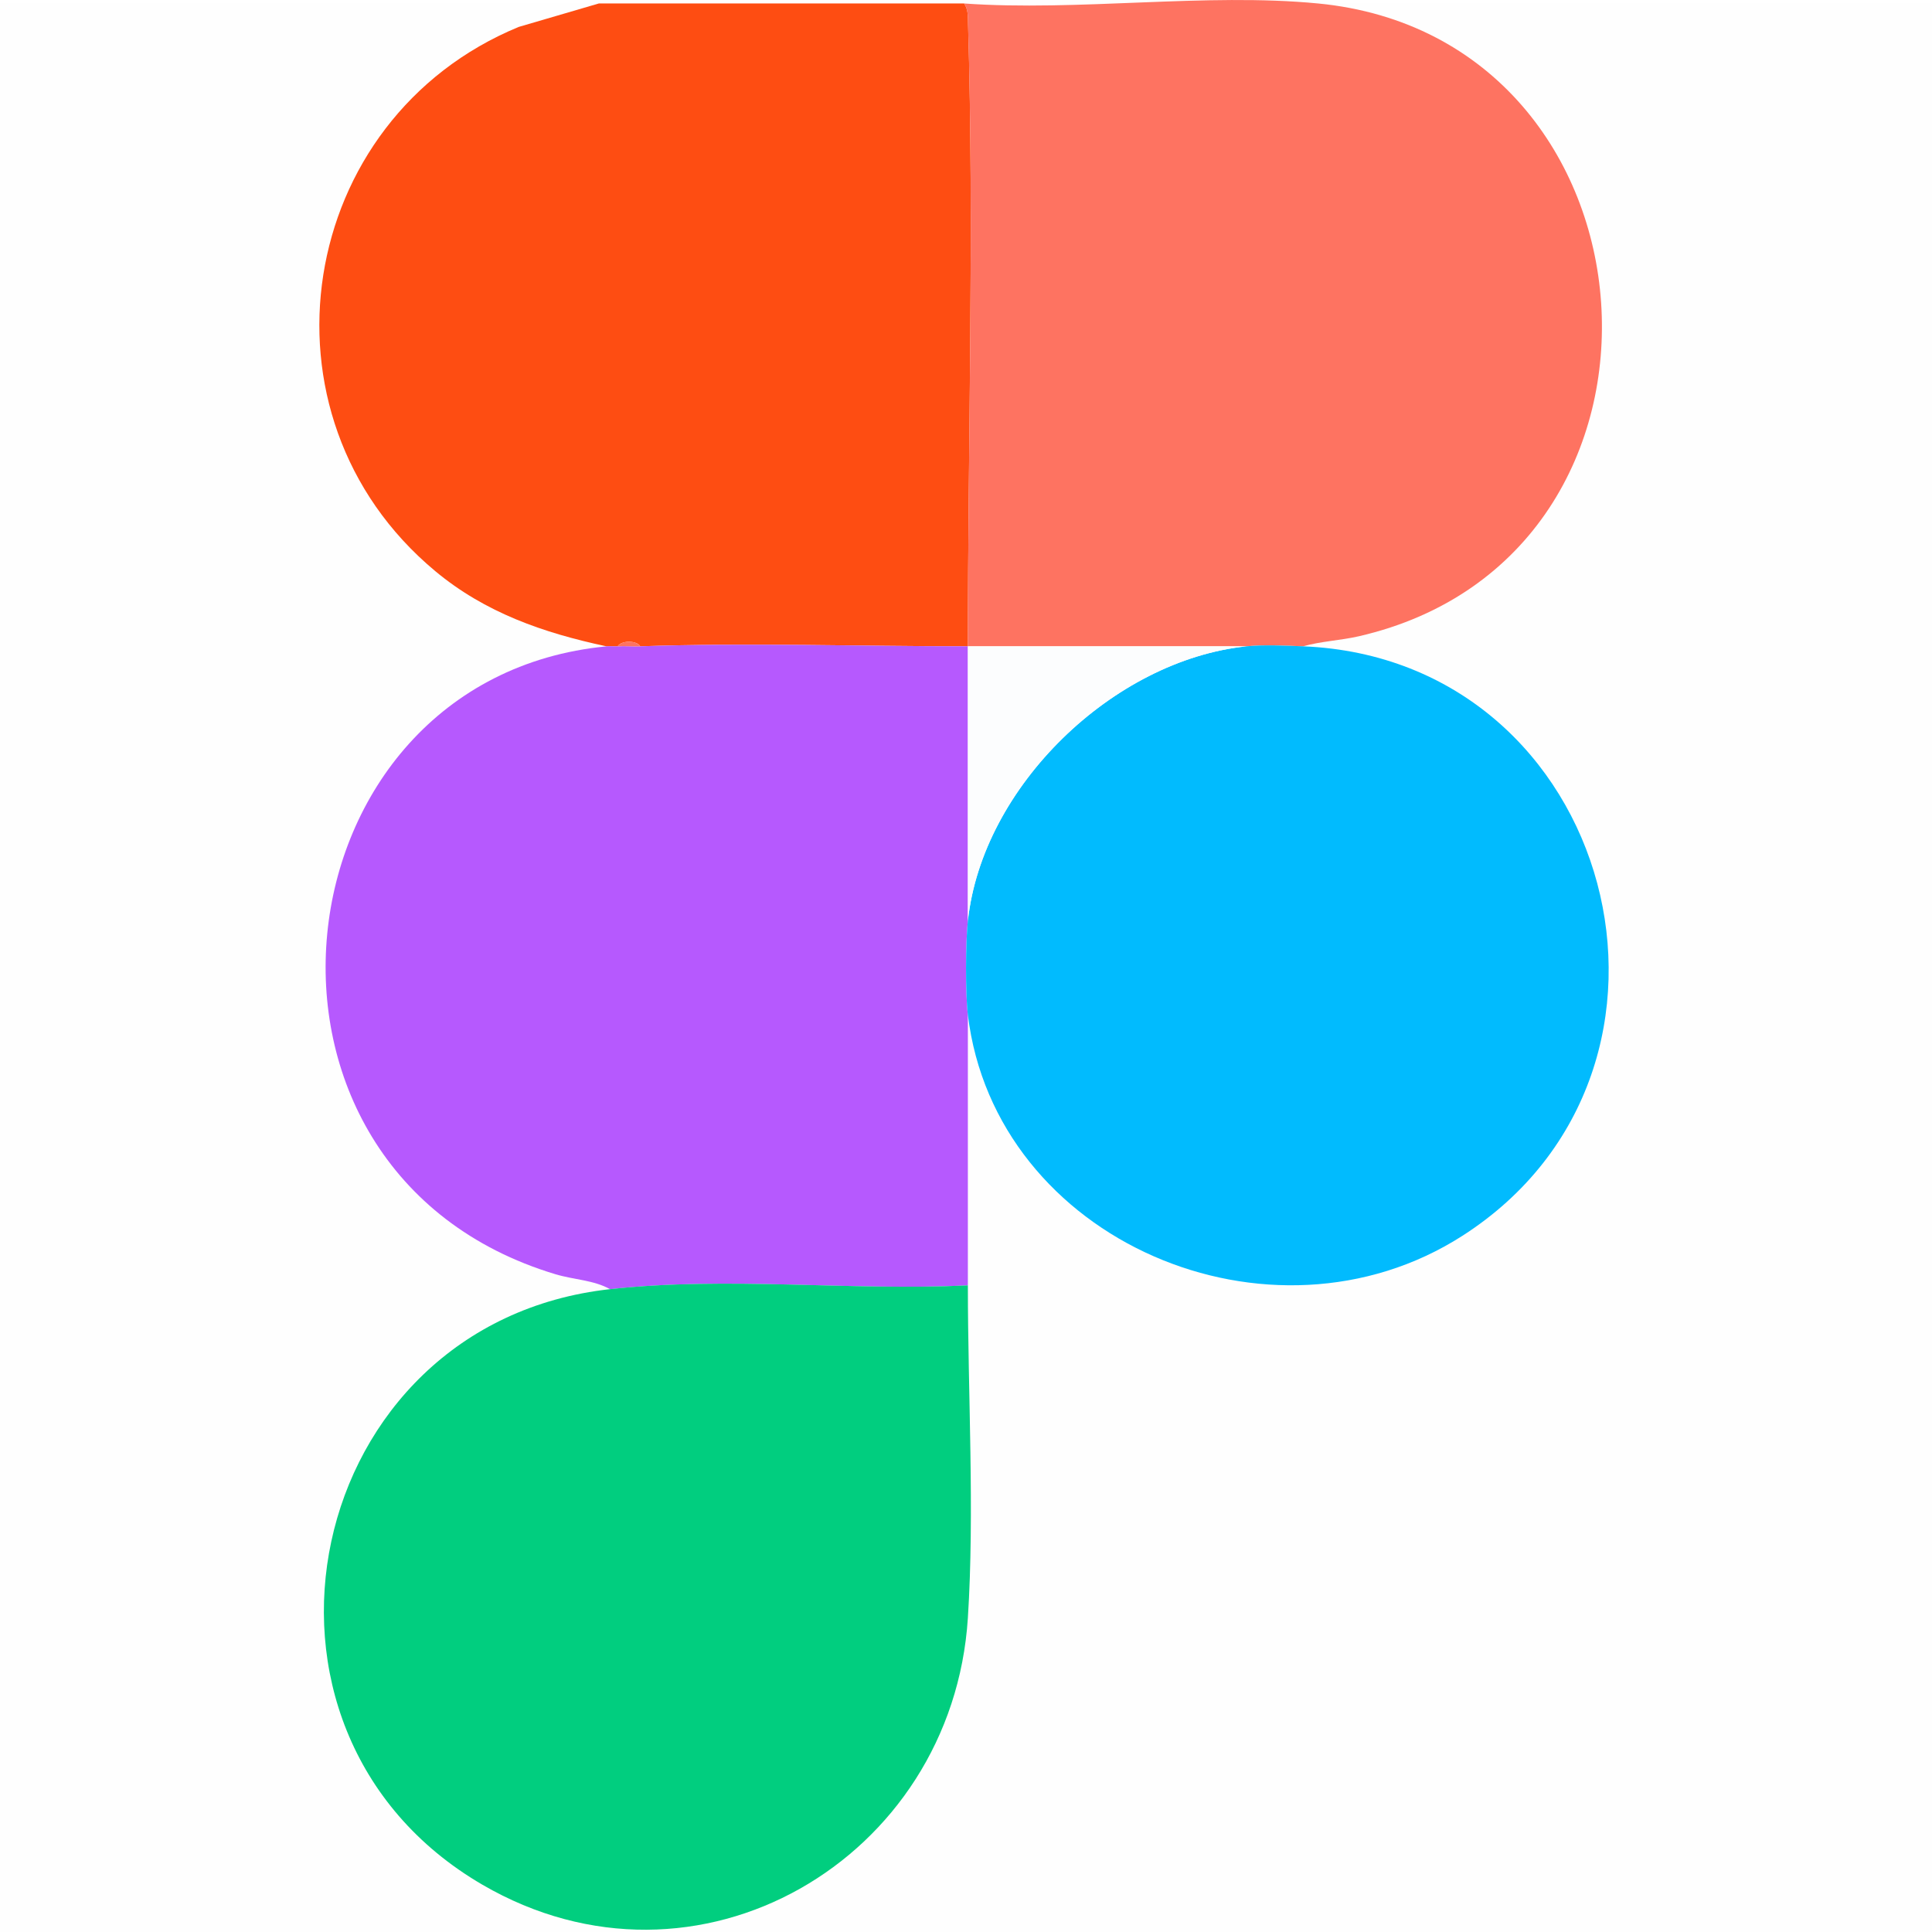
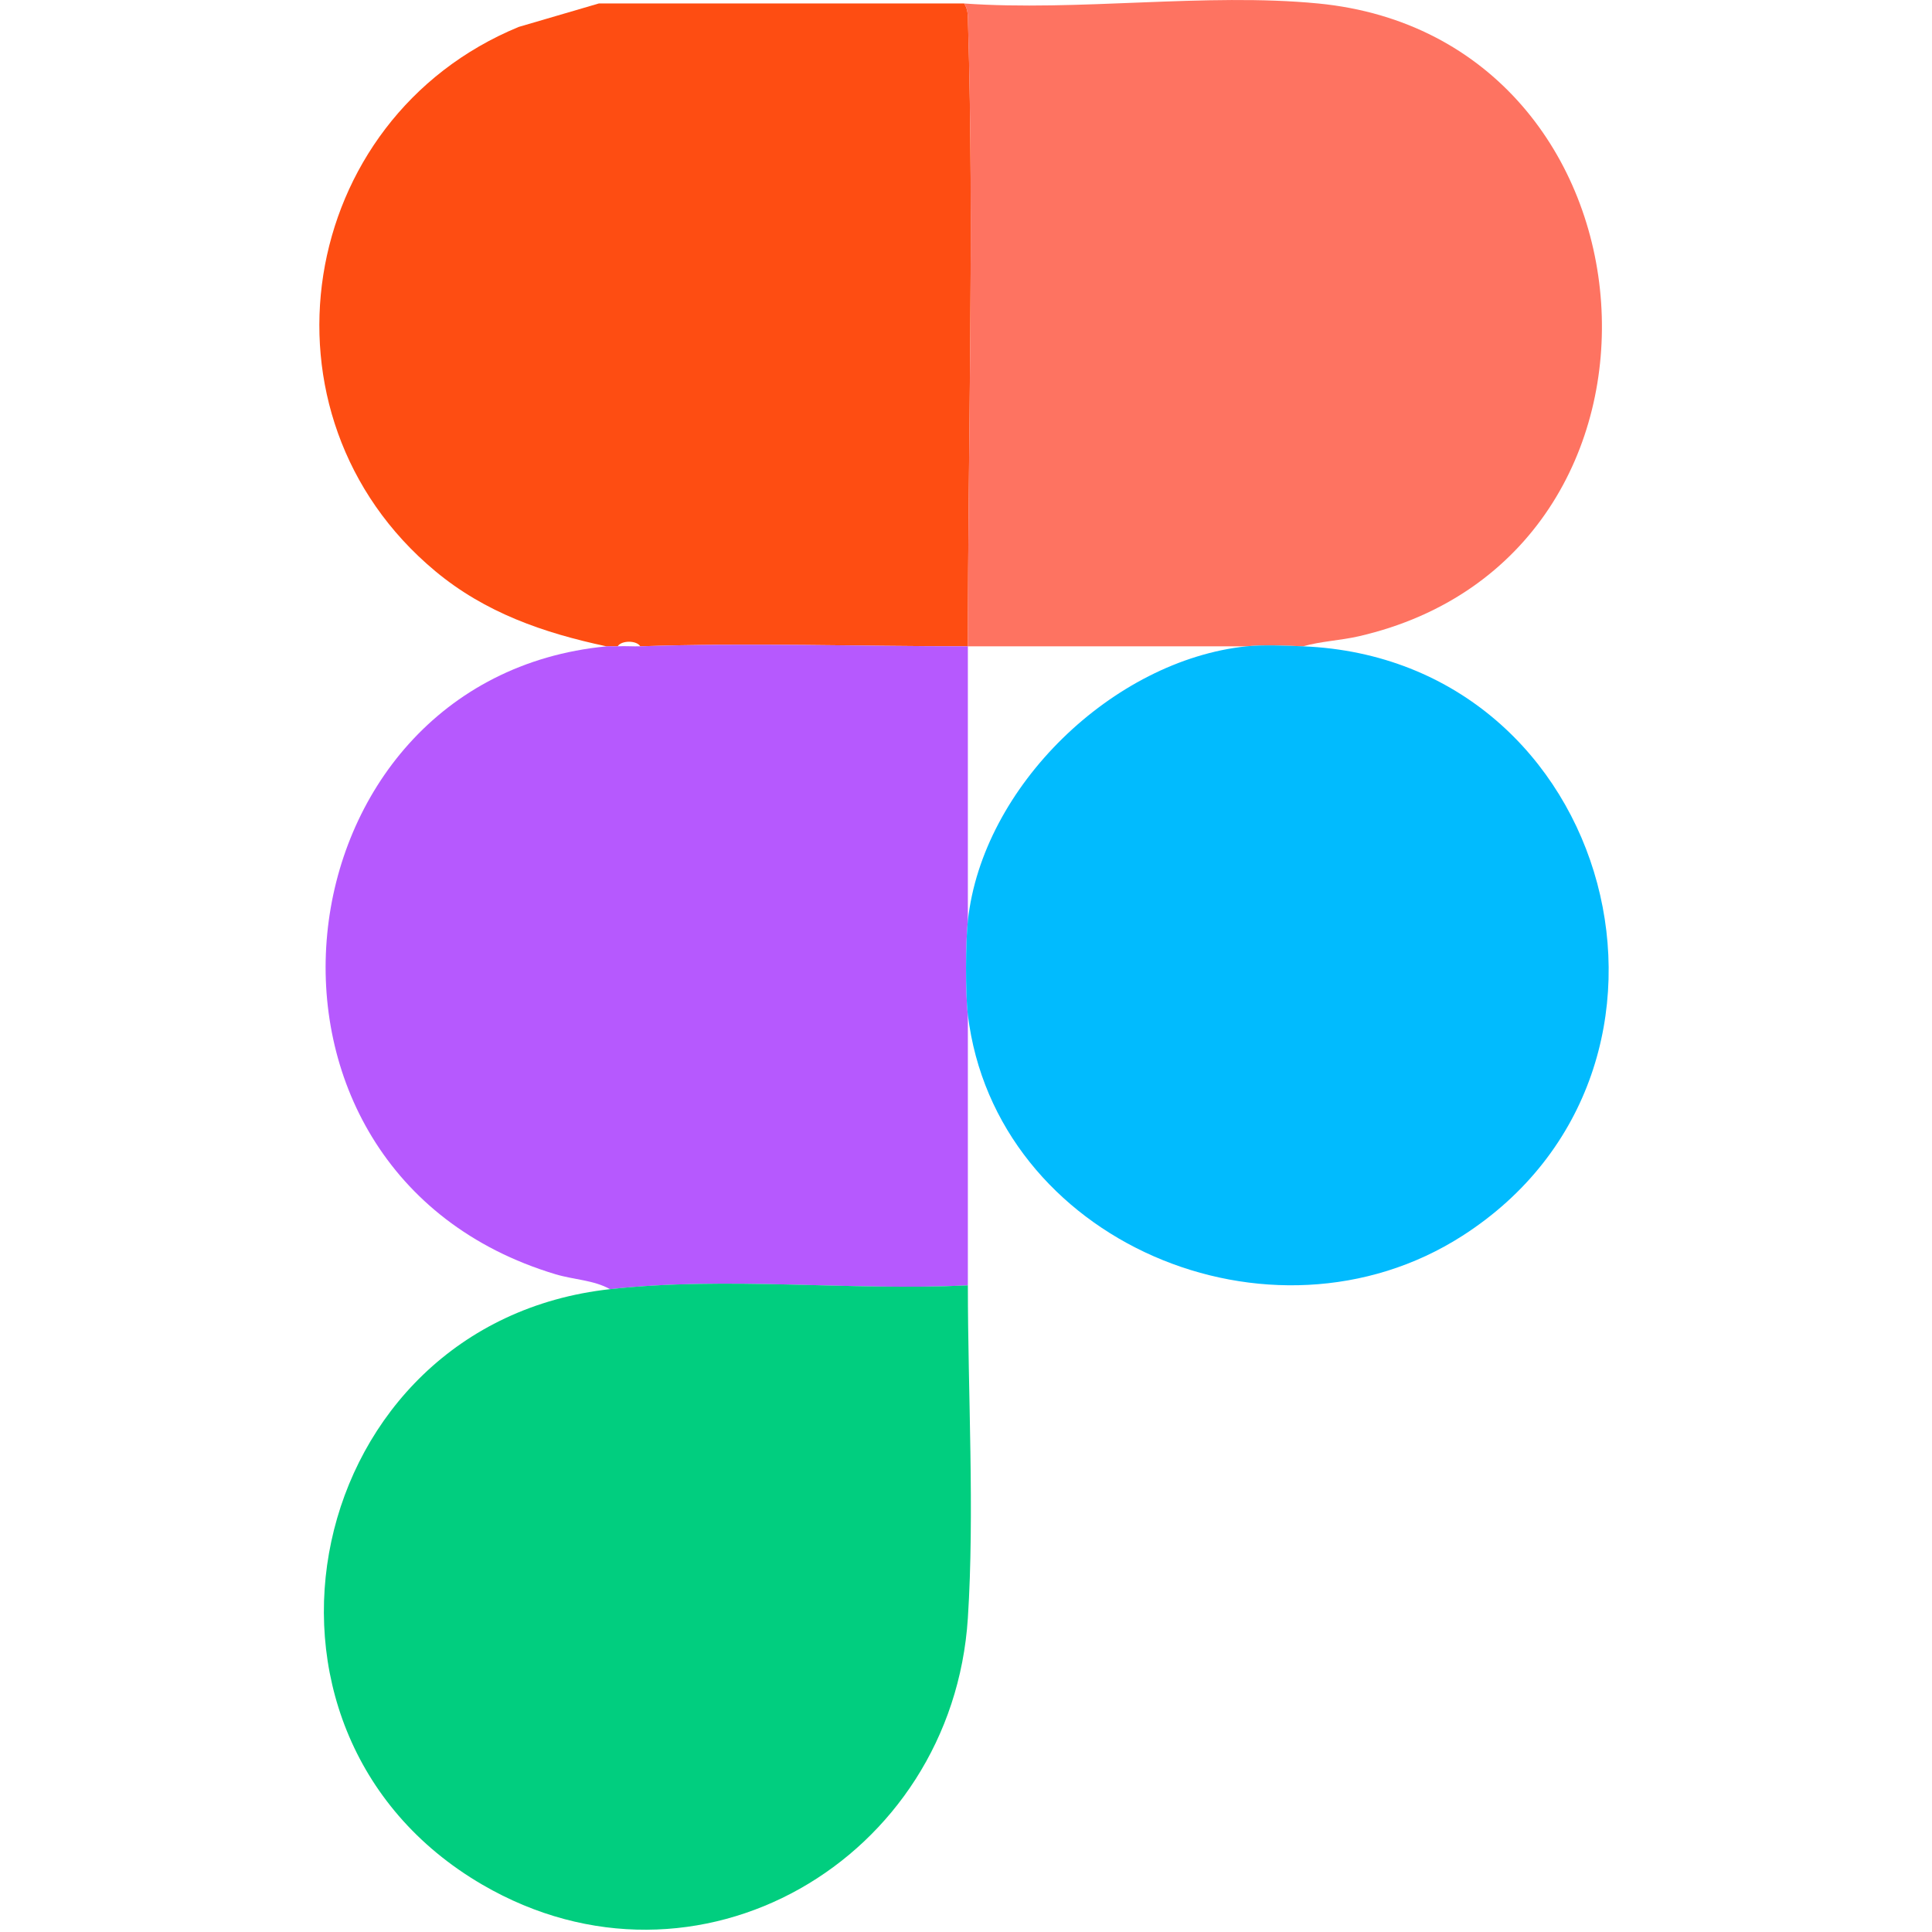
<svg xmlns="http://www.w3.org/2000/svg" id="a" width="384" height="384" viewBox="0 0 384 384">
-   <path d="M119.02.69l-15.92,4.66c-44.26,18.26-53.79,77.16-16.62,108.14,9.94,8.28,21.51,12.3,34.04,14.97-66.58,6.45-77.96,104.37-10.12,124.79,3.68,1.11,7.62,1.15,10.87,2.98-61.04,6.72-78.29,87.57-25.39,118.37,42.68,24.85,93.4-5.03,96.49-53,1.35-20.99,0-44.81,0-66.12v-53.8c5.42,45.05,60.29,68.3,98.29,43.94,51.74-33.17,30.28-114.65-31.67-117.17,3.62-1.02,7.39-1.14,11.1-2,69.3-15.96,61.77-118.99-8.1-125.77h122.01v383.31H0V.69h119.02Z" fill="#fefefe" />
  <path d="M191.63.69c.85,1.24.74,2.65.78,4.07,1.23,40.76-.03,82.8-.03,123.7-21.49,0-43.72-.73-65.12,0-.71-1.2-3.74-1.22-4.49,0-.74.05-1.51-.07-2.25,0-12.52-2.67-24.1-6.68-34.04-14.97C49.31,82.51,58.84,23.6,103.1,5.35l15.92-4.66h72.61Z" fill="#fe4d12" />
  <path d="M261.99.69c69.88,6.78,77.4,109.81,8.1,125.77-3.71.85-7.48.98-11.1,2-3.34-.14-8.01-.34-11.23,0h-55.39c0-40.9,1.26-82.94.03-123.7-.04-1.42.07-2.83-.78-4.07,22.57,1.61,48.15-2.16,70.36,0Z" fill="#fe7361" />
  <path d="M120.51,128.46c.74-.07,1.5.05,2.25,0,1.49-.09,3,.05,4.49,0,21.4-.73,43.63,0,65.12,0v54.55c-.46,4.31-.51,14.42,0,18.68v53.8c-23.53,1.12-47.71-1.83-71.11.75-3.25-1.83-7.19-1.87-10.87-2.98-67.84-20.42-56.47-118.35,10.12-124.79Z" fill="#b659fe" />
  <path d="M192.37,255.48c0,21.31,1.35,45.13,0,66.12-3.09,47.97-53.82,77.85-96.49,53-52.9-30.8-35.65-111.66,25.39-118.37,23.41-2.58,47.58.37,71.11-.75Z" fill="#01ce7f" />
  <path d="M258.99,128.46c61.95,2.52,83.41,84,31.67,117.17-38,24.36-92.87,1.11-98.29-43.94-.51-4.26-.46-14.37,0-18.68,2.86-26.66,28.84-51.78,55.39-54.55,3.22-.34,7.89-.14,11.23,0Z" fill="#01bbfe" />
-   <path d="M127.25,128.46c-1.49.05-3.01-.09-4.49,0,.75-1.22,3.78-1.2,4.49,0Z" fill="#fe7361" />
-   <path d="M247.77,128.46c-26.55,2.77-52.53,27.88-55.39,54.55v-54.55h55.39Z" fill="#fcfdfe" />
</svg>
